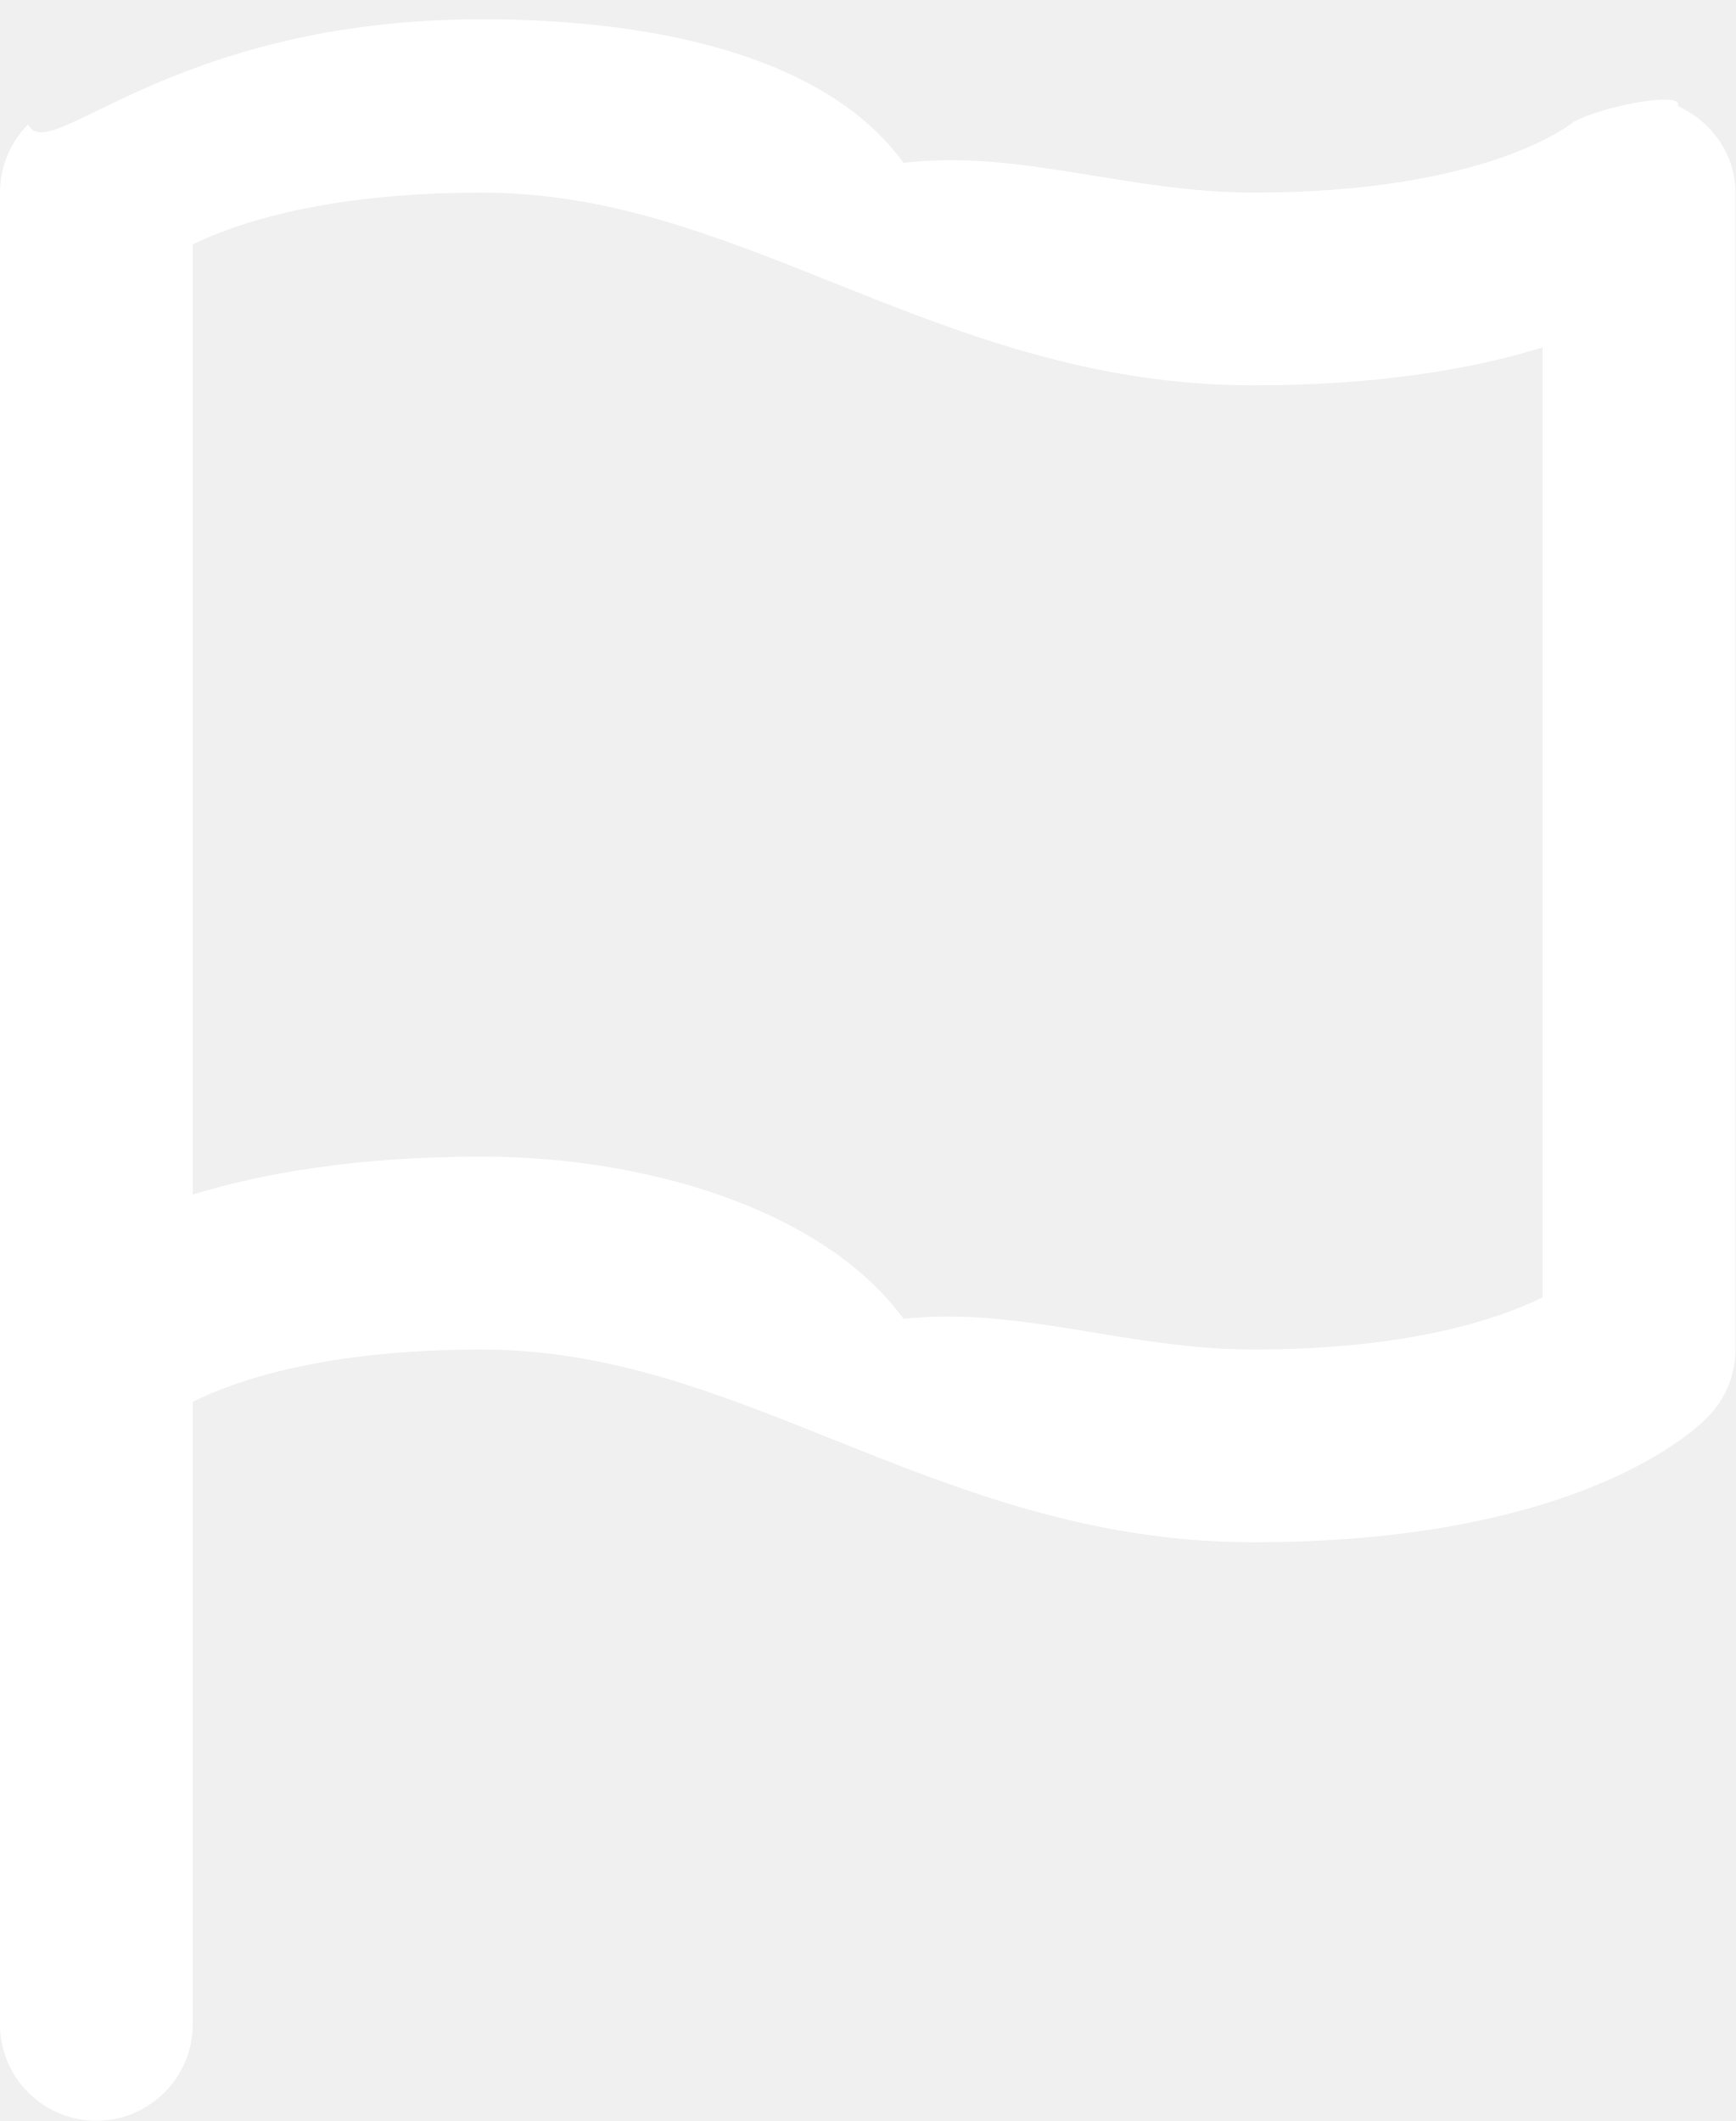
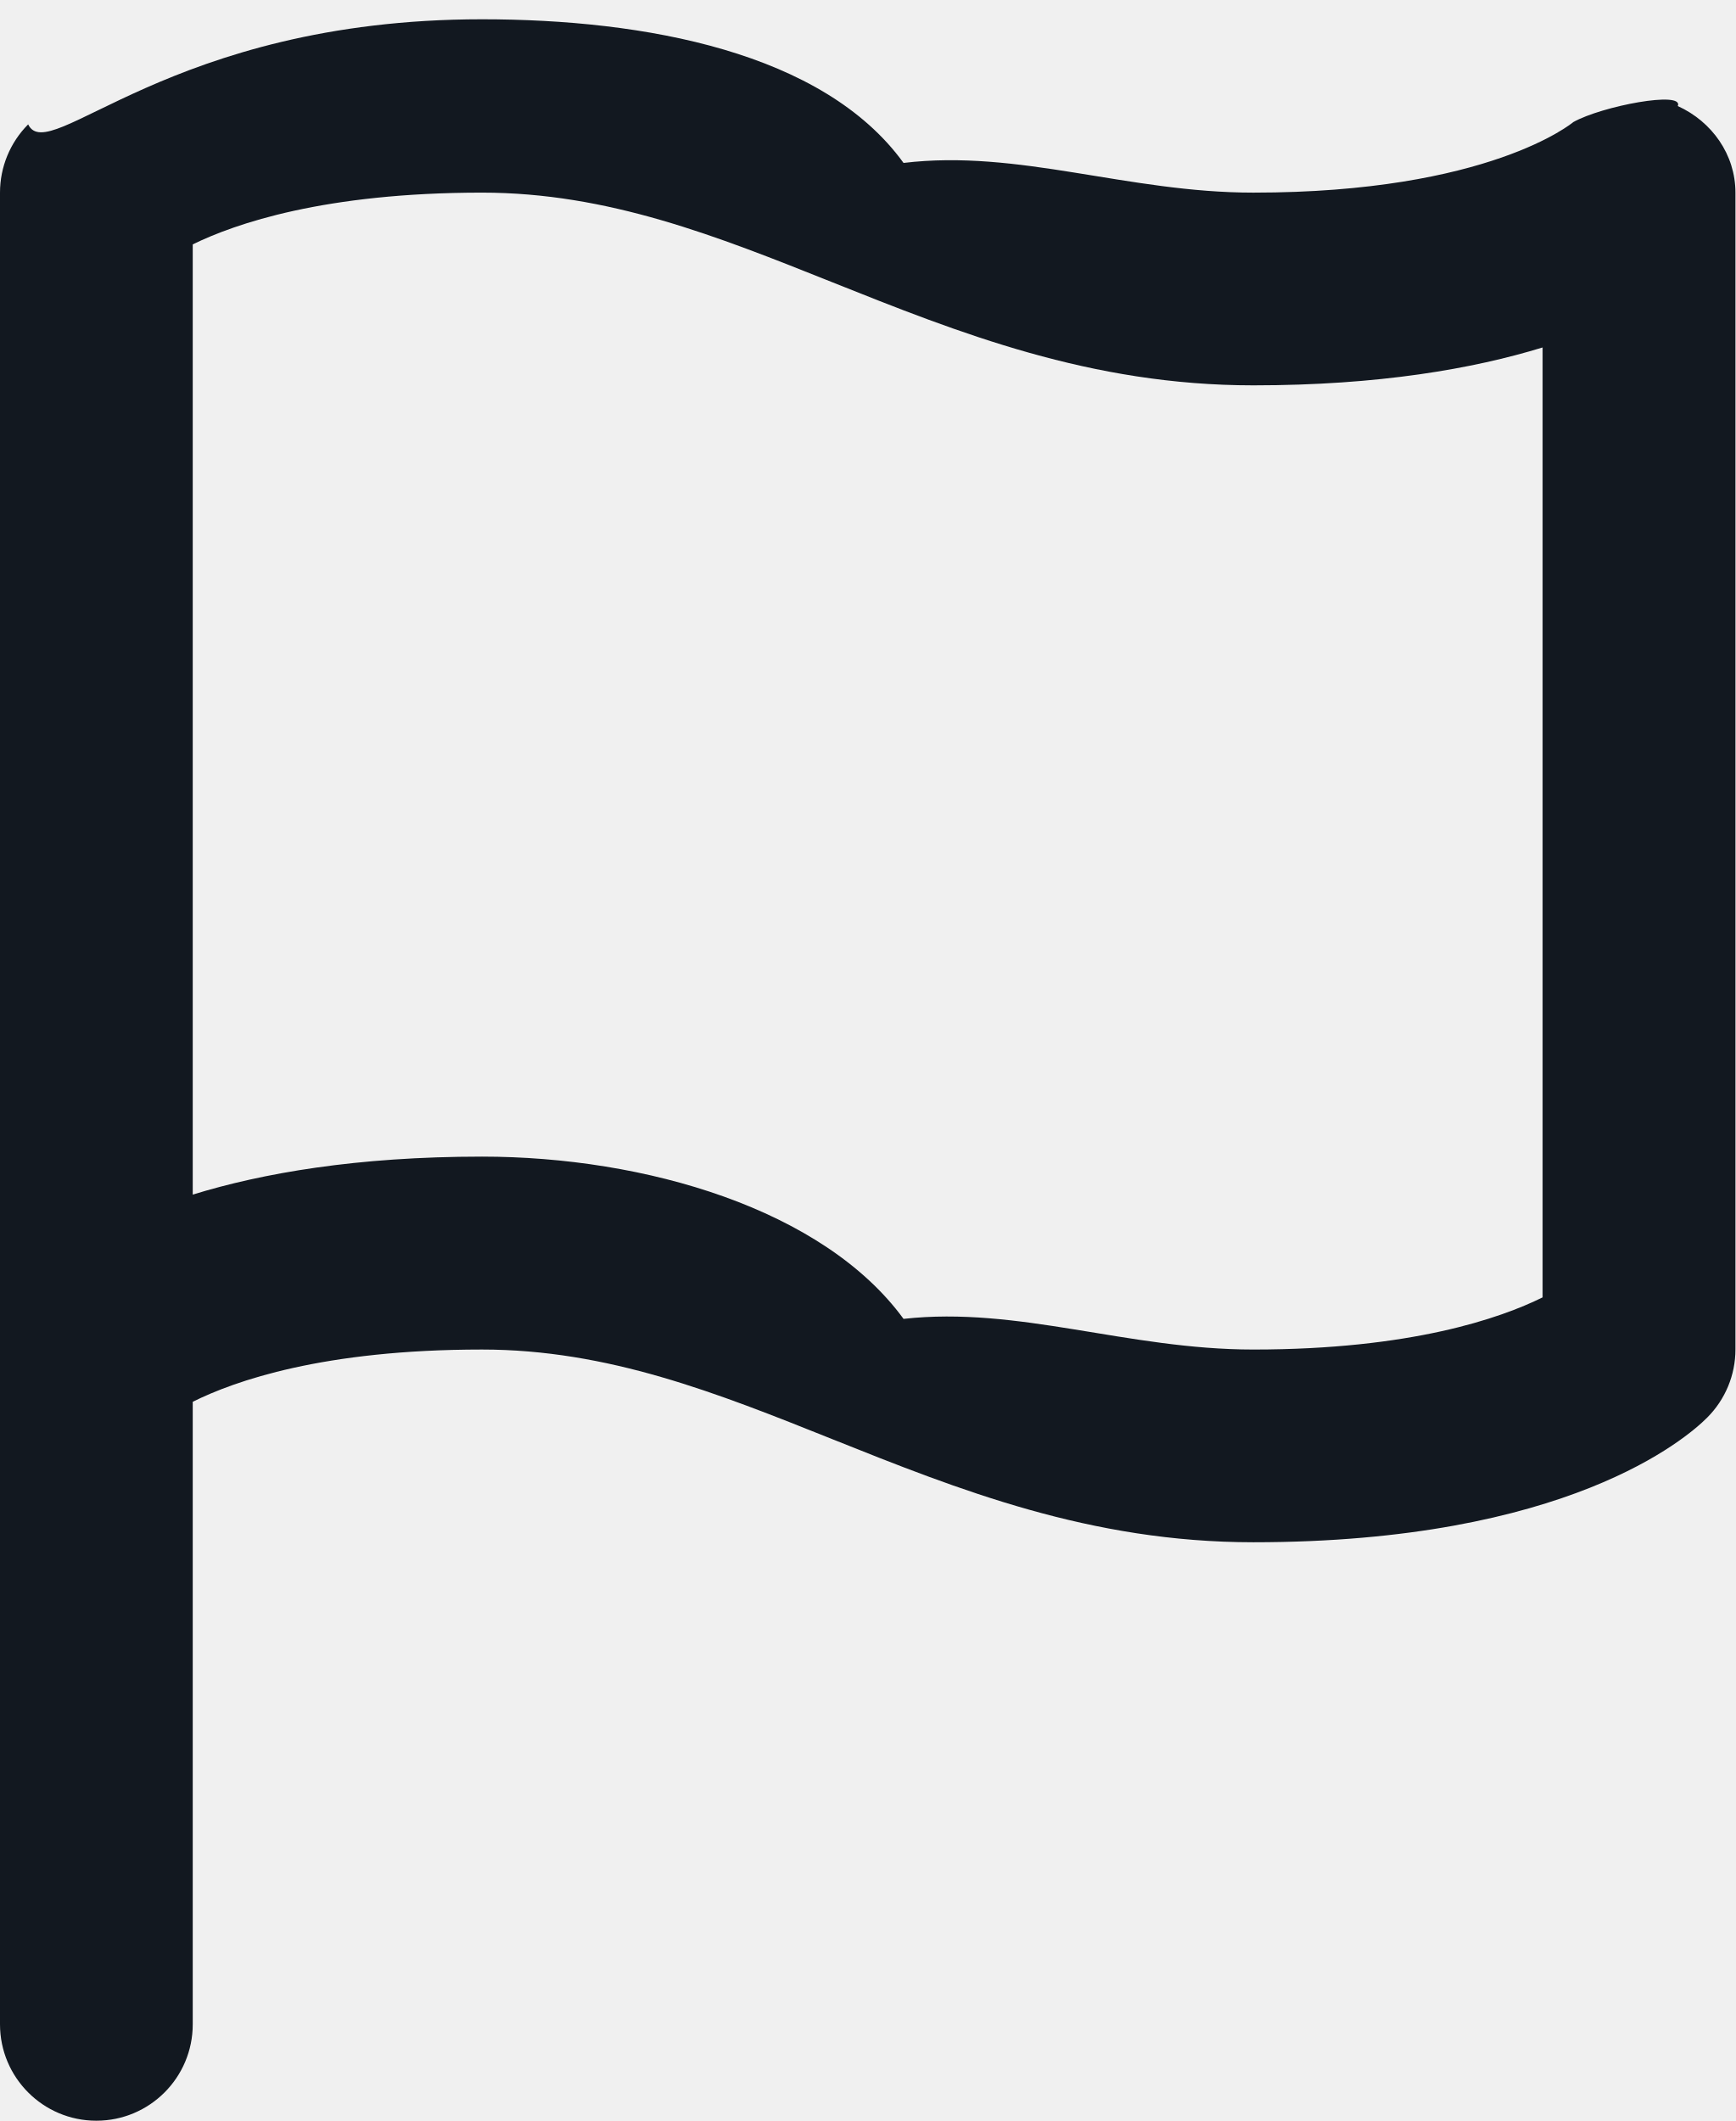
<svg xmlns="http://www.w3.org/2000/svg" width="18" height="22" viewBox="0 0 18 22" fill="none">
  <g clip-path="url(#clip0_663_84)">
-     <path fill-rule="evenodd" clip-rule="evenodd" d="M17.706 14.704C17.491 14.92 16.249 15.997 12.999 15.997C11.307 15.997 9.945 15.453 8.628 14.926C7.434 14.448 6.307 13.998 4.999 13.998C3.351 13.998 2.433 14.324 1.999 14.54V20.997C1.999 21.549 1.552 21.997 0.999 21.997C0.447 21.997 0 21.549 0 20.997V13.998V1.998C0 1.732 0.105 1.478 0.292 1.29C0.508 1.74 1.75 0.2 4.999 0.2C6.692 0.2 8.54 0.542 9.371 1.69C10.564 1.546 11.692 1.998 12.999 1.998C15.444 1.998 16.309 1.273 16.318 1.266C16.614 1.1 17.47 0.938 17.401 1.1C17.757 1.262 17.999 1.605 17.999 1.998V13.998C17.999 14.262 17.894 14.516 17.706 14.704ZM15.999 3.604C15.279 3.825 14.3 3.997 12.999 3.997C11.307 3.997 9.945 3.452 8.628 2.926C7.434 2.449 6.307 1.998 4.999 1.998C3.366 1.998 2.438 2.32 1.999 2.535V12.391C2.72 12.169 3.698 11.997 4.999 11.997C6.692 11.997 8.54 12.542 9.371 13.68C10.564 13.547 11.692 13.998 12.999 13.998C14.632 13.998 15.56 13.674 15.999 13.457V3.604Z" fill="#ffffff" />
+     <path fill-rule="evenodd" clip-rule="evenodd" d="M17.706 14.704C17.491 14.92 16.249 15.997 12.999 15.997C11.307 15.997 9.945 15.453 8.628 14.926C7.434 14.448 6.307 13.998 4.999 13.998C3.351 13.998 2.433 14.324 1.999 14.54V20.997C1.999 21.549 1.552 21.997 0.999 21.997C0.447 21.997 0 21.549 0 20.997V13.998V1.998C0 1.732 0.105 1.478 0.292 1.29C0.508 1.74 1.75 0.2 4.999 0.2C6.692 0.2 8.54 0.542 9.371 1.69C10.564 1.546 11.692 1.998 12.999 1.998C15.444 1.998 16.309 1.273 16.318 1.266C16.614 1.1 17.47 0.938 17.401 1.1C17.757 1.262 17.999 1.605 17.999 1.998V13.998C17.999 14.262 17.894 14.516 17.706 14.704ZM15.999 3.604C15.279 3.825 14.3 3.997 12.999 3.997C11.307 3.997 9.945 3.452 8.628 2.926C7.434 2.449 6.307 1.998 4.999 1.998C3.366 1.998 2.438 2.32 1.999 2.535V12.391C2.72 12.169 3.698 11.997 4.999 11.997C6.692 11.997 8.54 12.542 9.371 13.68C10.564 13.547 11.692 13.998 12.999 13.998C14.632 13.998 15.56 13.674 15.999 13.457V3.604Z" fill="#121820" />
  </g>
  <defs>
    <clipPath id="clip0_663_84">
      <rect width="18" height="22" fill="white" />
    </clipPath>
  </defs>
</svg>
